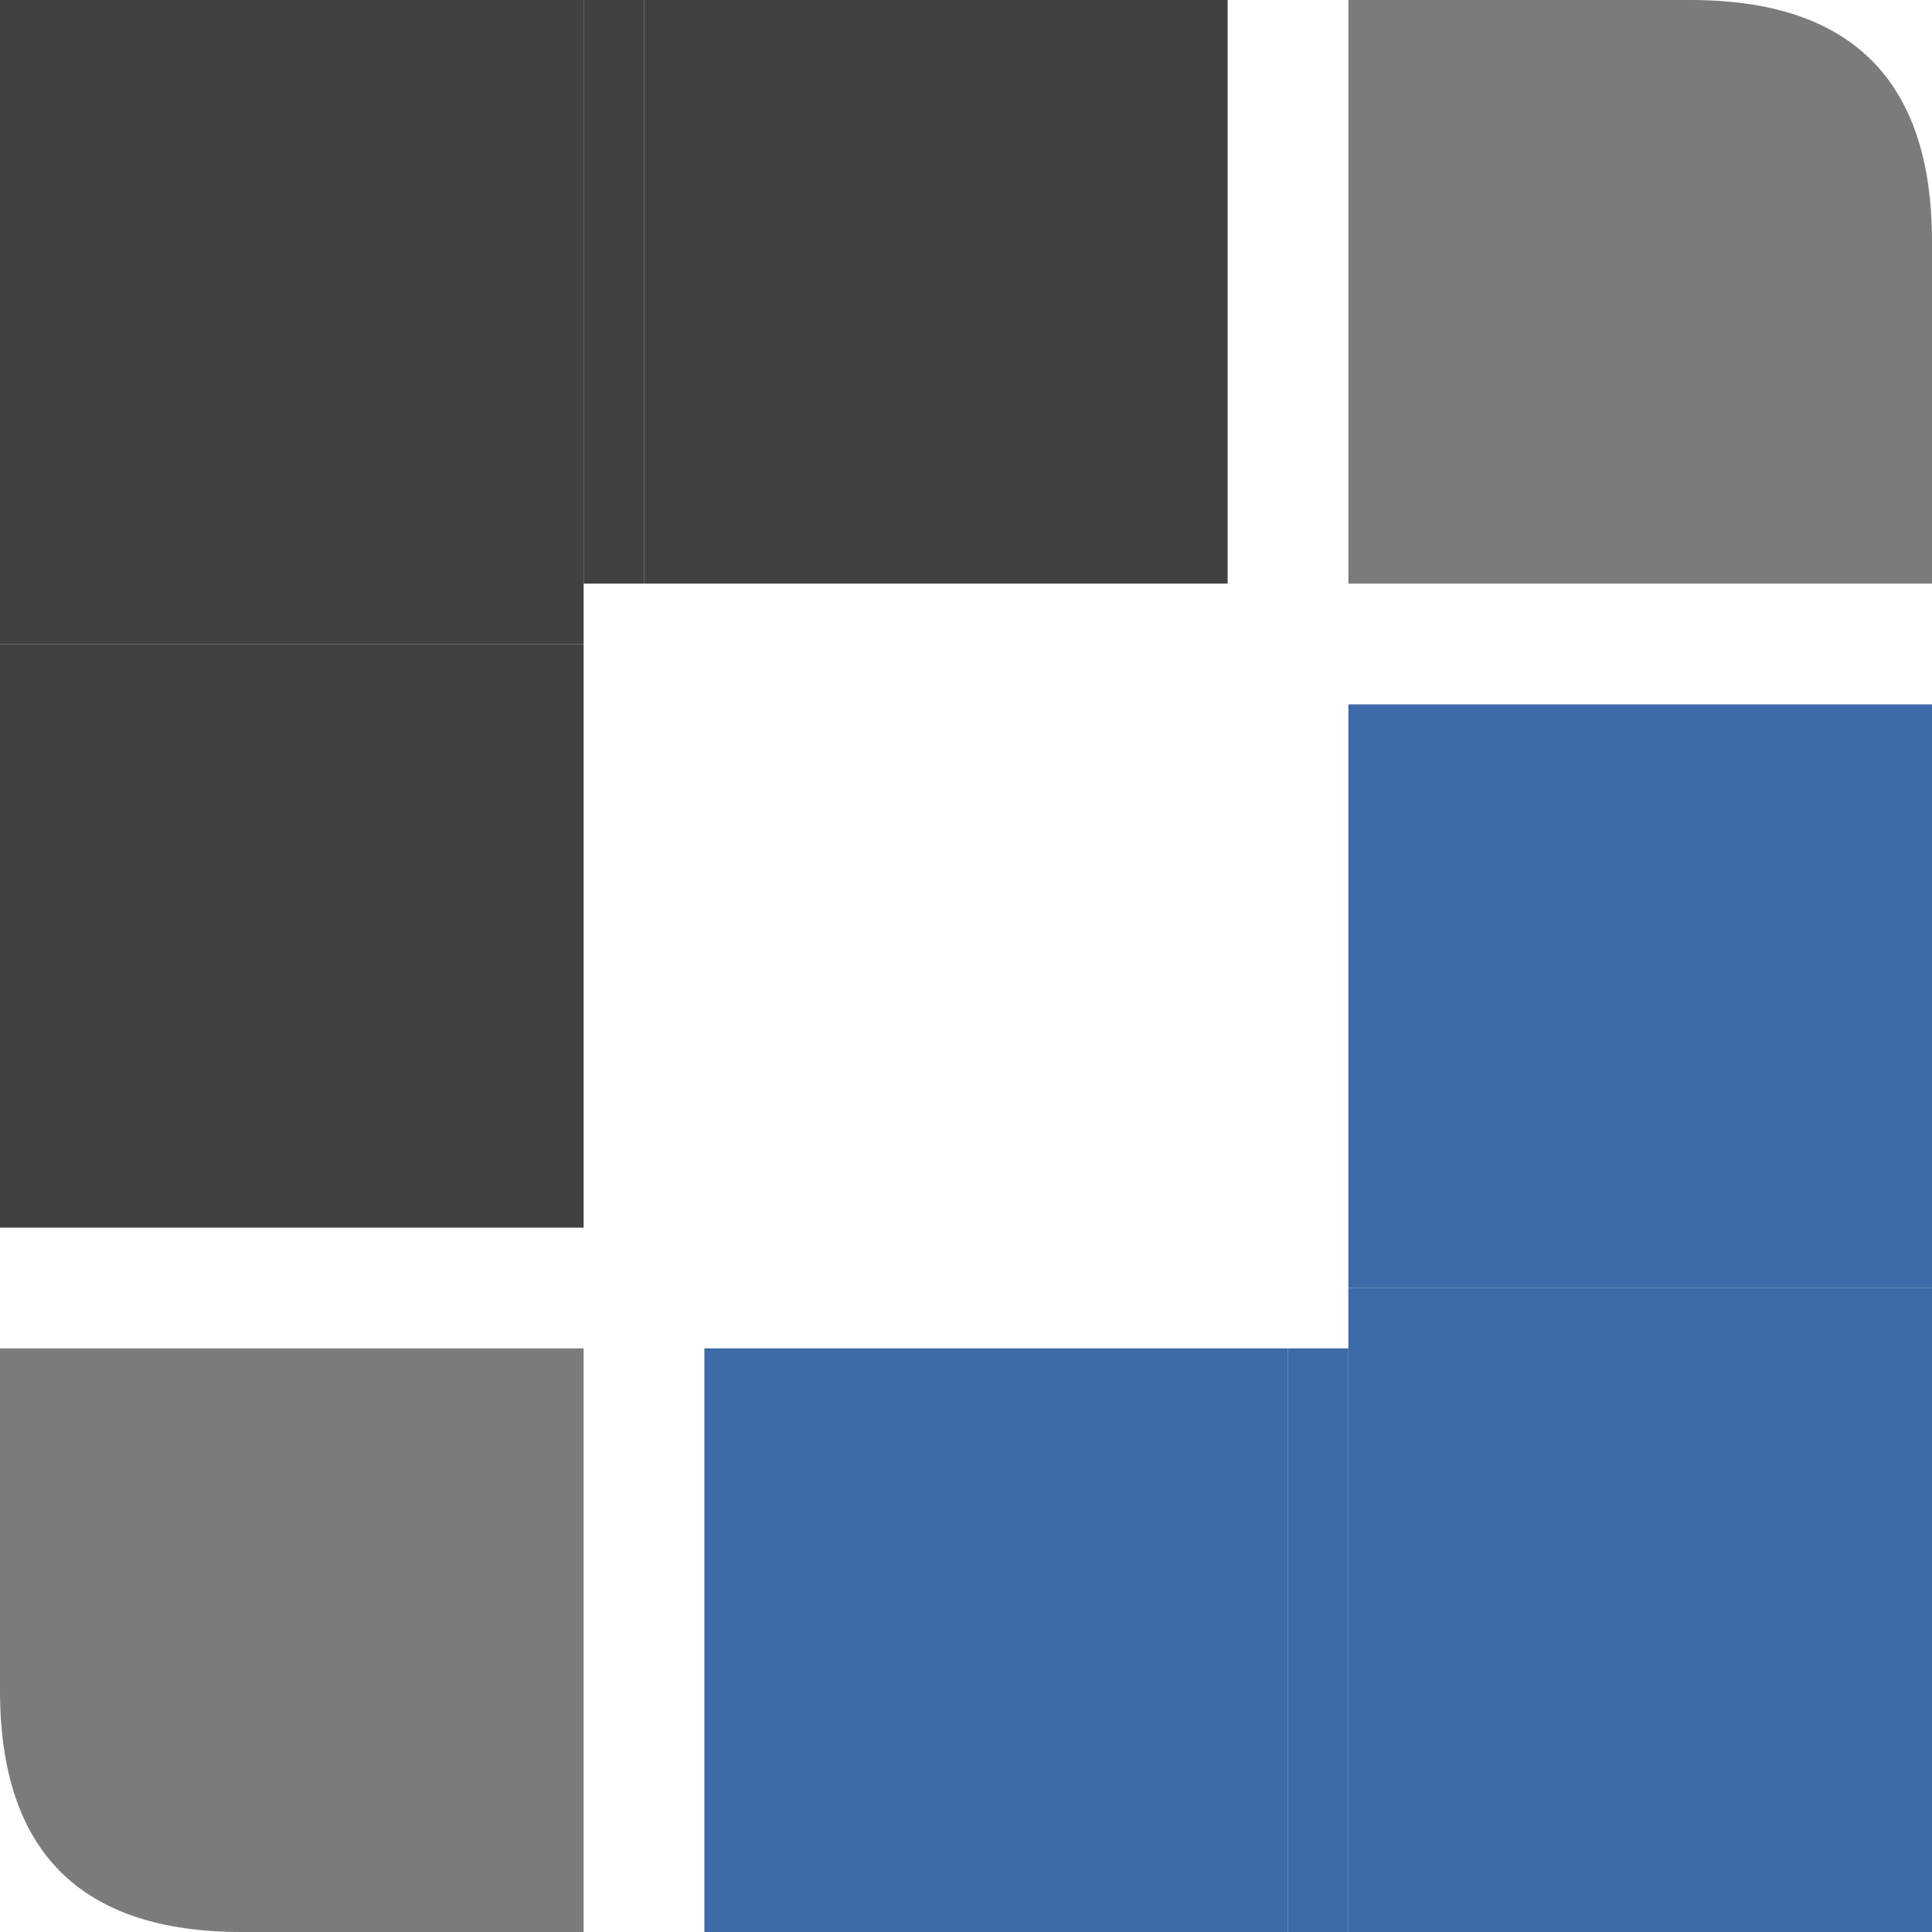
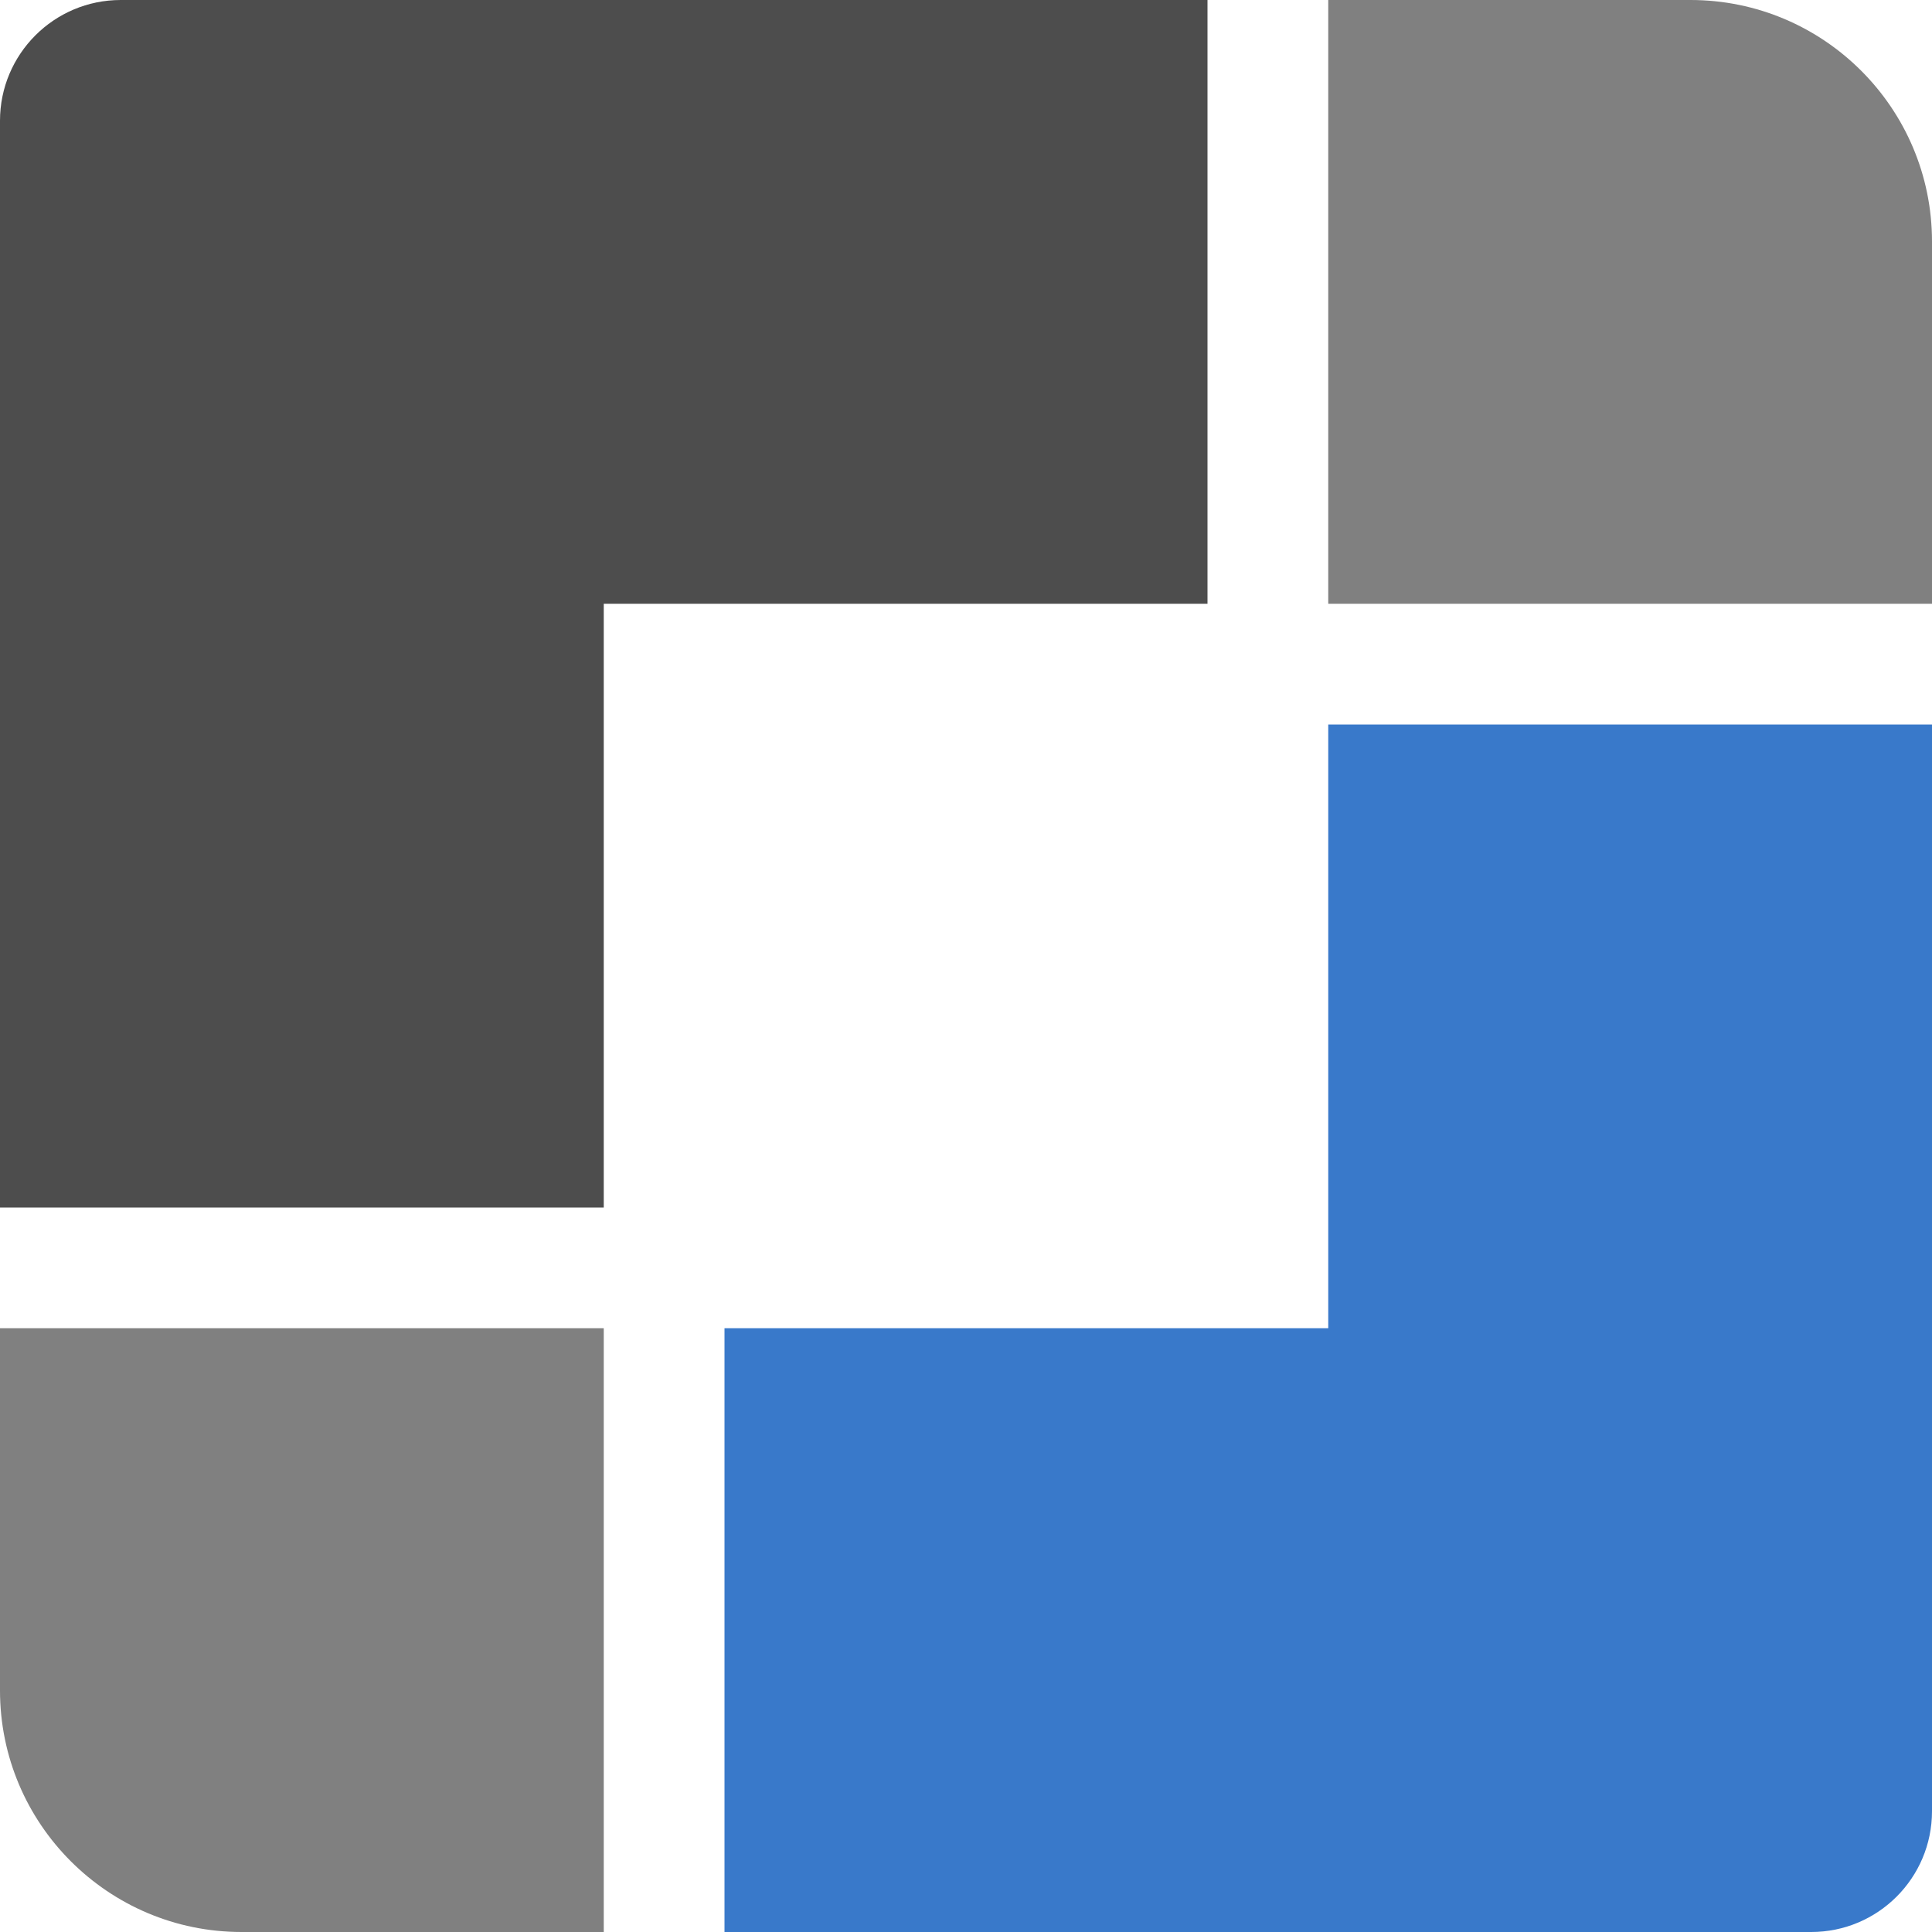
- <svg xmlns="http://www.w3.org/2000/svg" viewBox="0 0 384 384" width="384" height="384">
-   <rect x="0" y="0" width="116" height="128" fill="#414141" />
-   <rect x="116" y="0" width="12" height="116" fill="#414141" />
-   <rect x="128" y="0" width="116" height="116" fill="#414141" />
-   <path d="M268 0 H336 Q384 0 384 48 V116 H268 Z" fill="#7b7b7b" />
-   <rect x="0" y="128" width="116" height="116" fill="#414141" />
-   <rect x="268" y="140" width="116" height="116" fill="#3d6aa8" />
-   <path d="M0 268 H116 V384 H48 Q0 384 0 336 Z" fill="#7b7b7b" />
-   <rect x="140" y="268" width="116" height="116" fill="#3d6aa8" />
-   <rect x="256" y="268" width="12" height="116" fill="#3d6aa8" />
-   <rect x="268" y="256" width="116" height="128" fill="#3d6aa8" />
+ <svg xmlns="http://www.w3.org/2000/svg" viewBox="0 0 512 512" width="512" height="512">
+   <path fill="#808080" d="M0,352h160v160H64c-35.32,0-64-28.68-64-64v-96h0Z" />
+   <path fill="#808080" d="M352,0h96C483.32,0,512,28.68,512,64v96h-160V0h0Z" />
+   <path fill="#4d4d4d" d="M320,0H32C14.33,0,0,14.33,0,32v288h160v-160h160V0Z" />
+   <path fill="#3979ca" d="M352,192v160h-160v160h288c17.67,0,32-14.33,32-32V192h-160Z" />
</svg>
